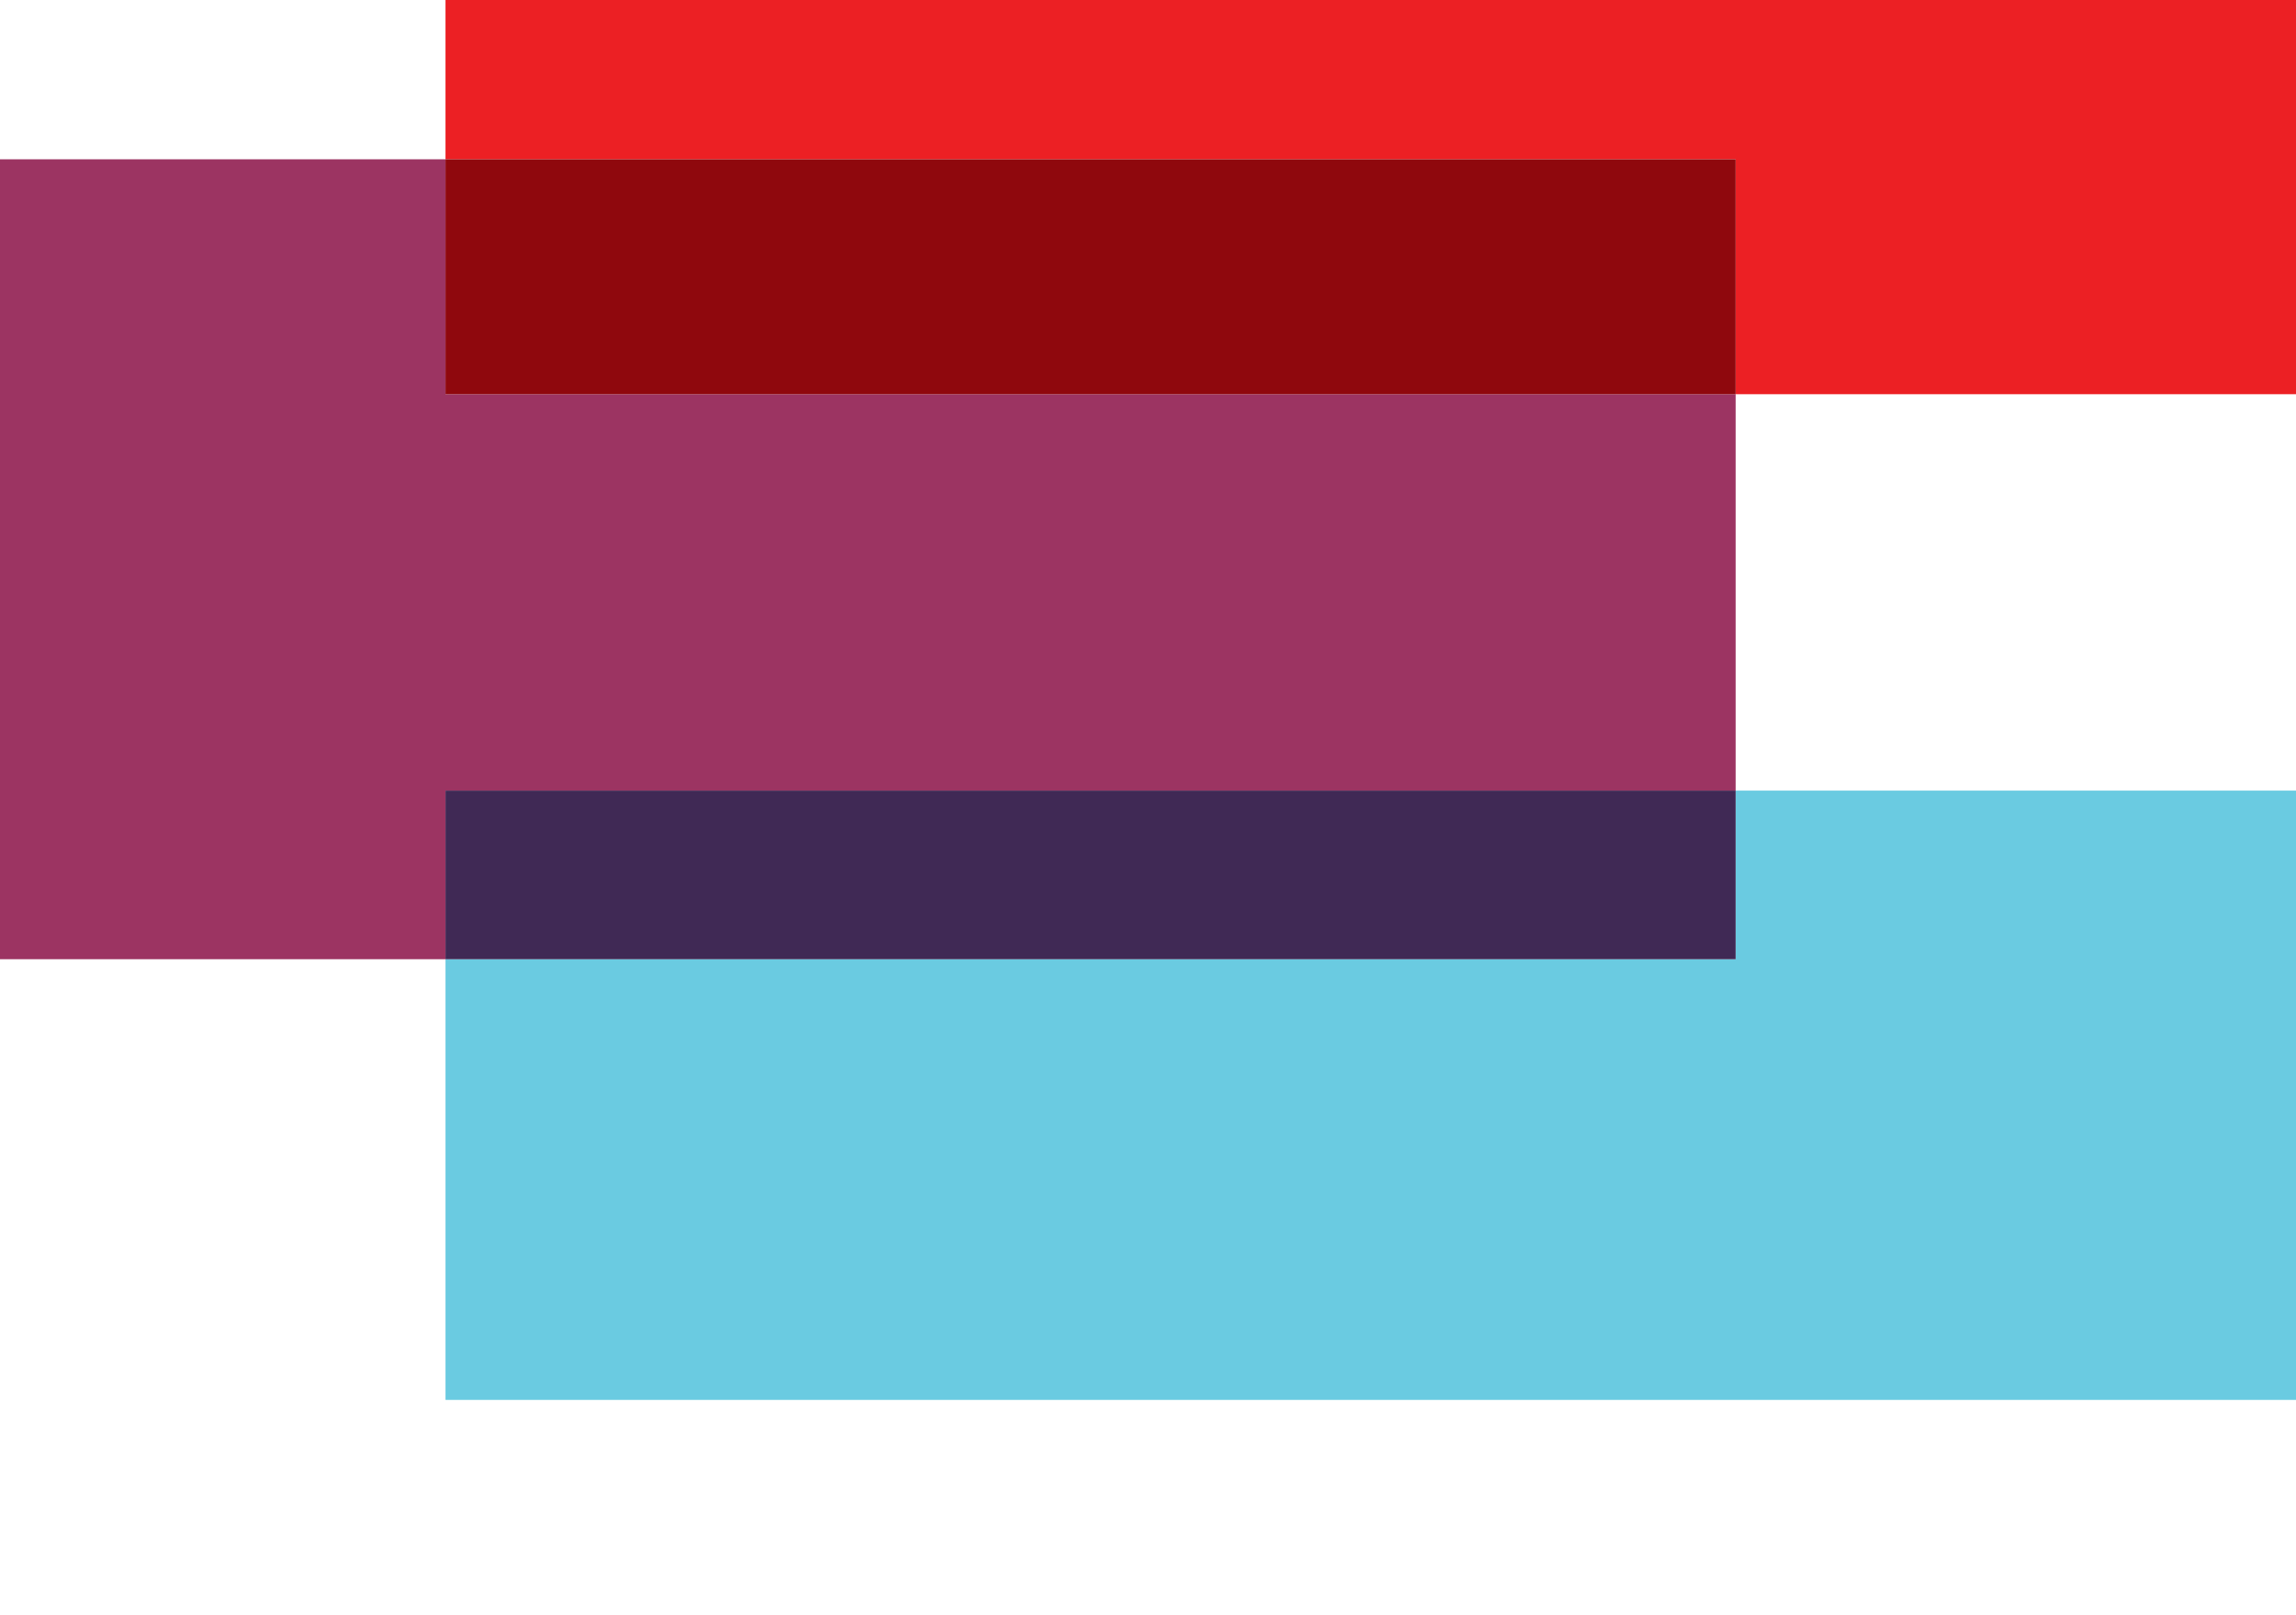
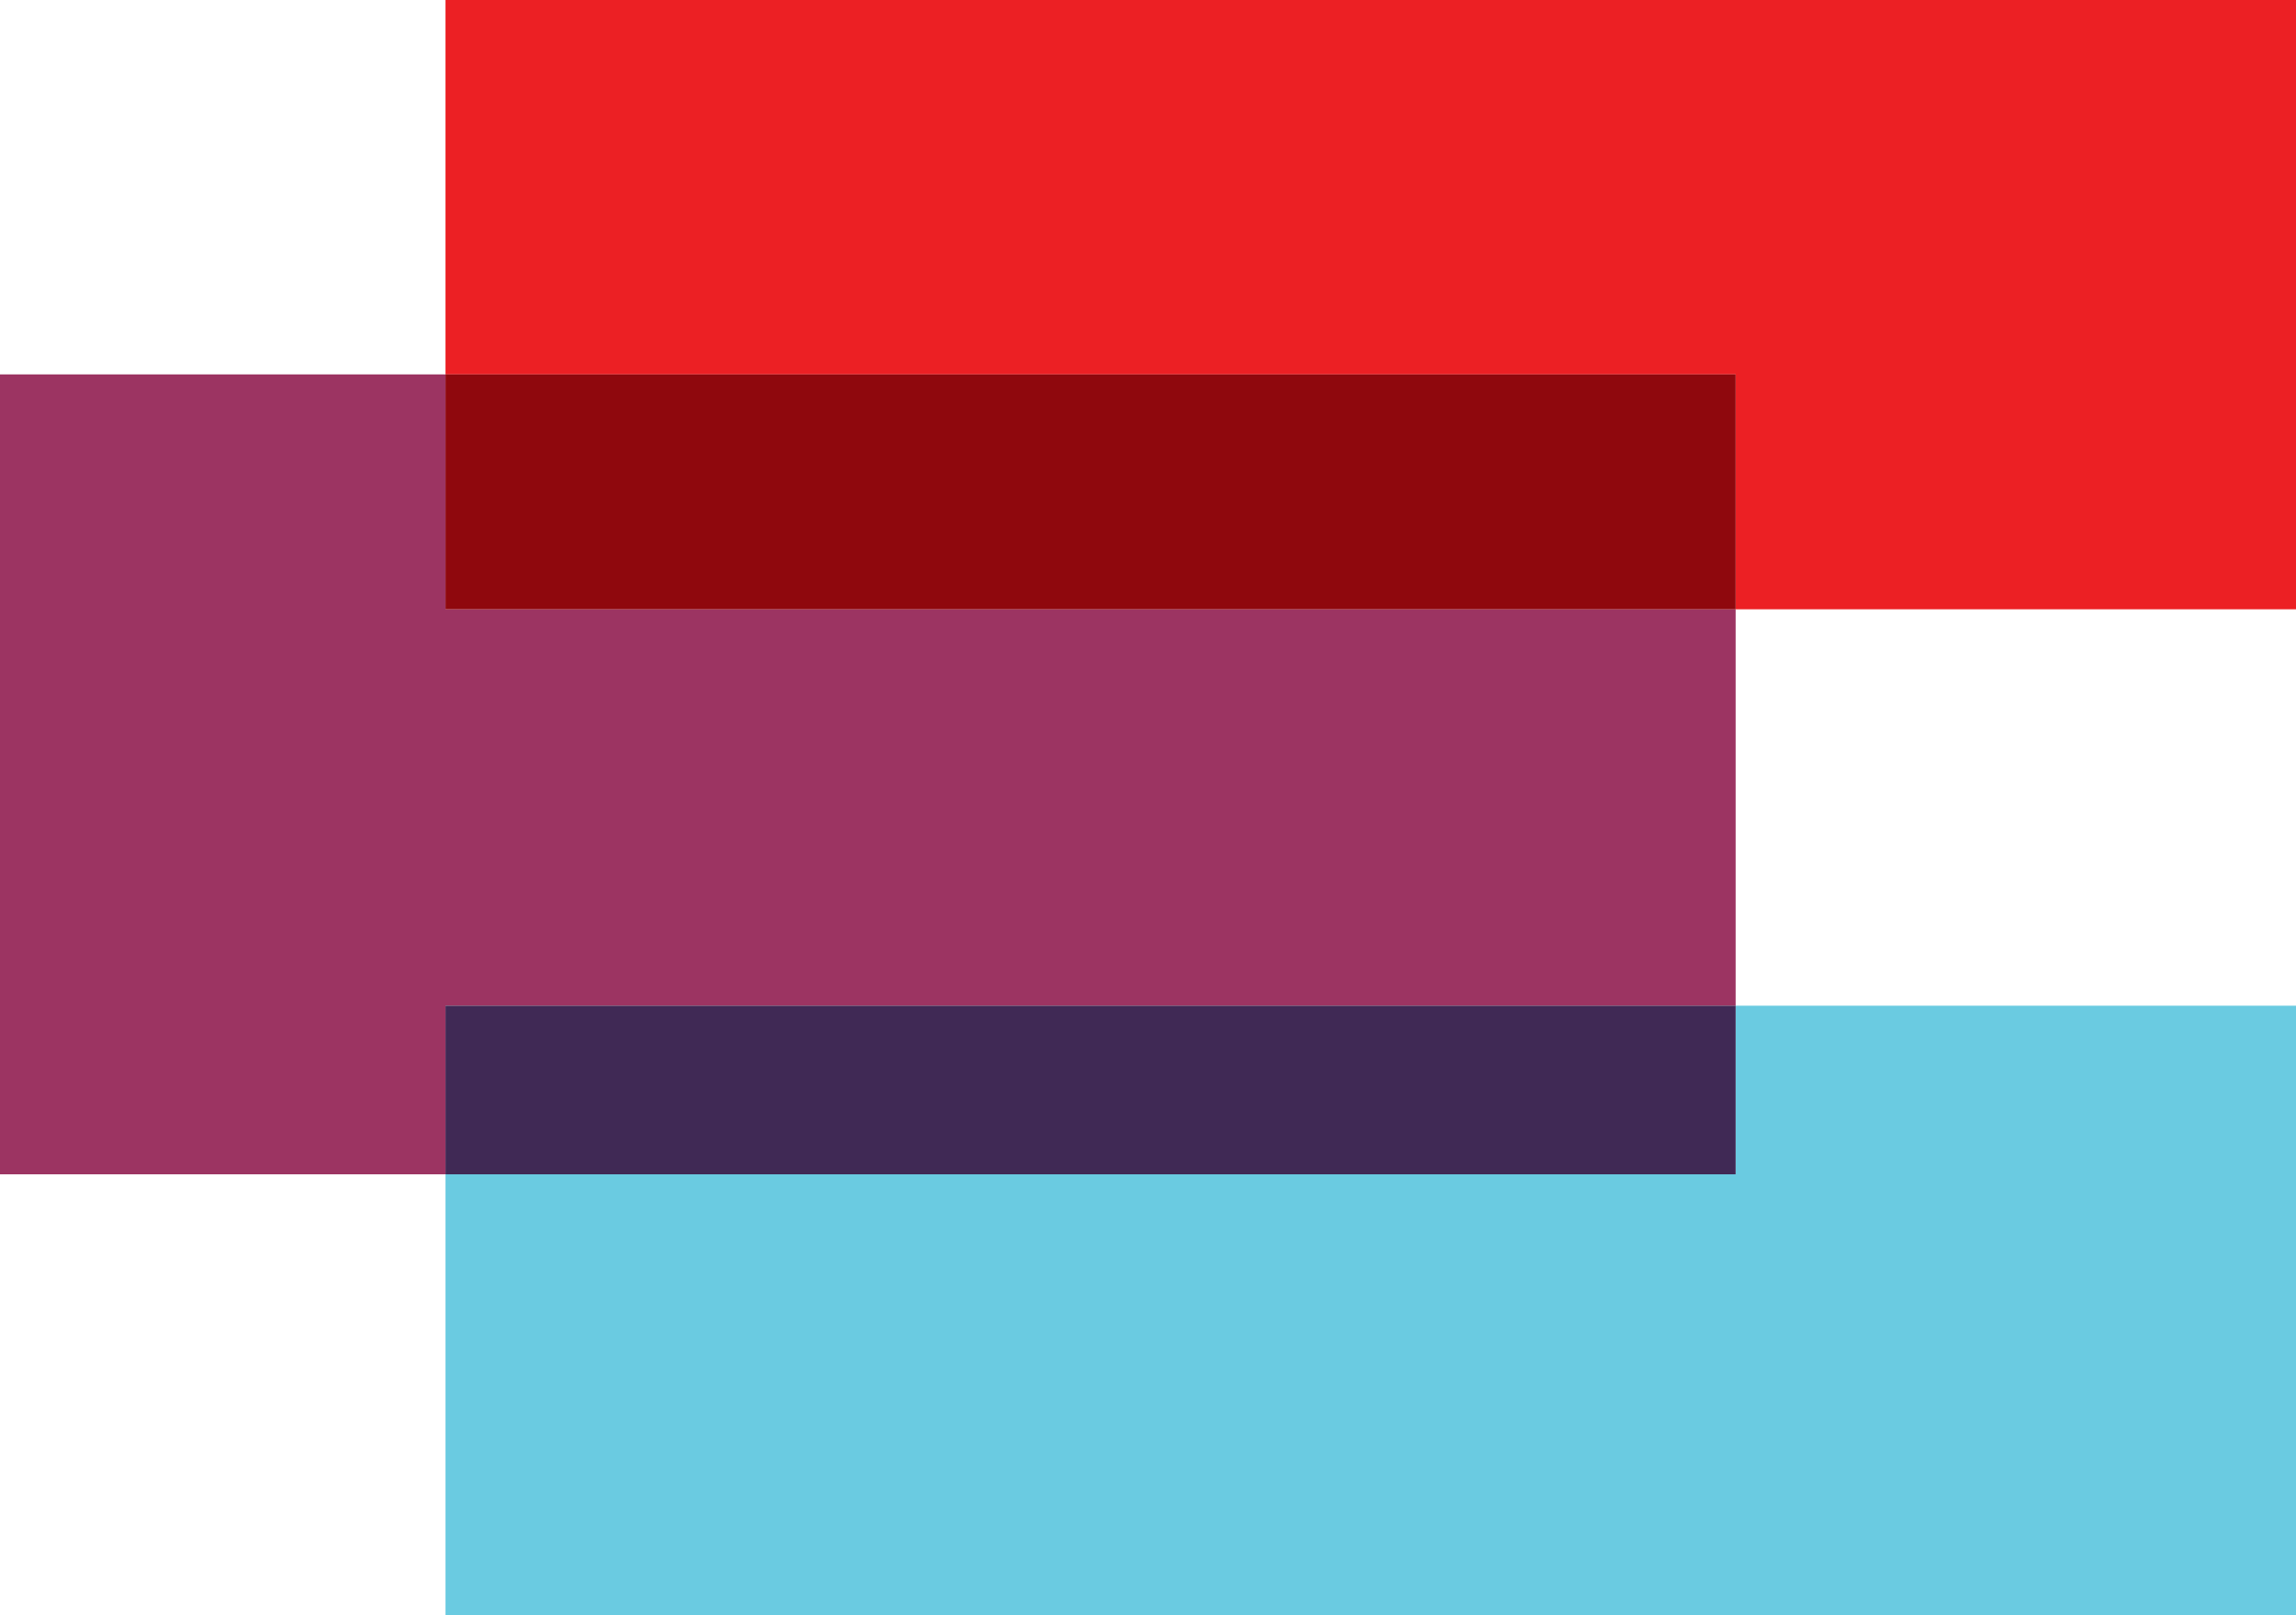
- <svg xmlns="http://www.w3.org/2000/svg" data-name="Decor" viewBox="63.05 120.83 362.82 255.28">
+ <svg xmlns="http://www.w3.org/2000/svg" data-name="Decor" viewBox="63.05 86.83 362.82 255.28">
  <path fill="#ec2024" d="M337.32 183.14h88.55V86.83H133.45v59.18h203.87v37.13z" />
  <path fill="#6acbe1" d="M133.45 272.45v69.66h292.42V245.8h-88.55v26.65H133.45z" />
  <path fill="#9c3462" d="M133.45 183.14v-37.13h-70.4v126.44h70.4V245.8h203.87v-62.66H133.45z" />
  <path fill="#8f080d" d="M133.45 146.01h203.87v37.13H133.45z" />
  <path fill="#402955" d="M133.45 245.8h203.87v26.65H133.45z" />
</svg>
